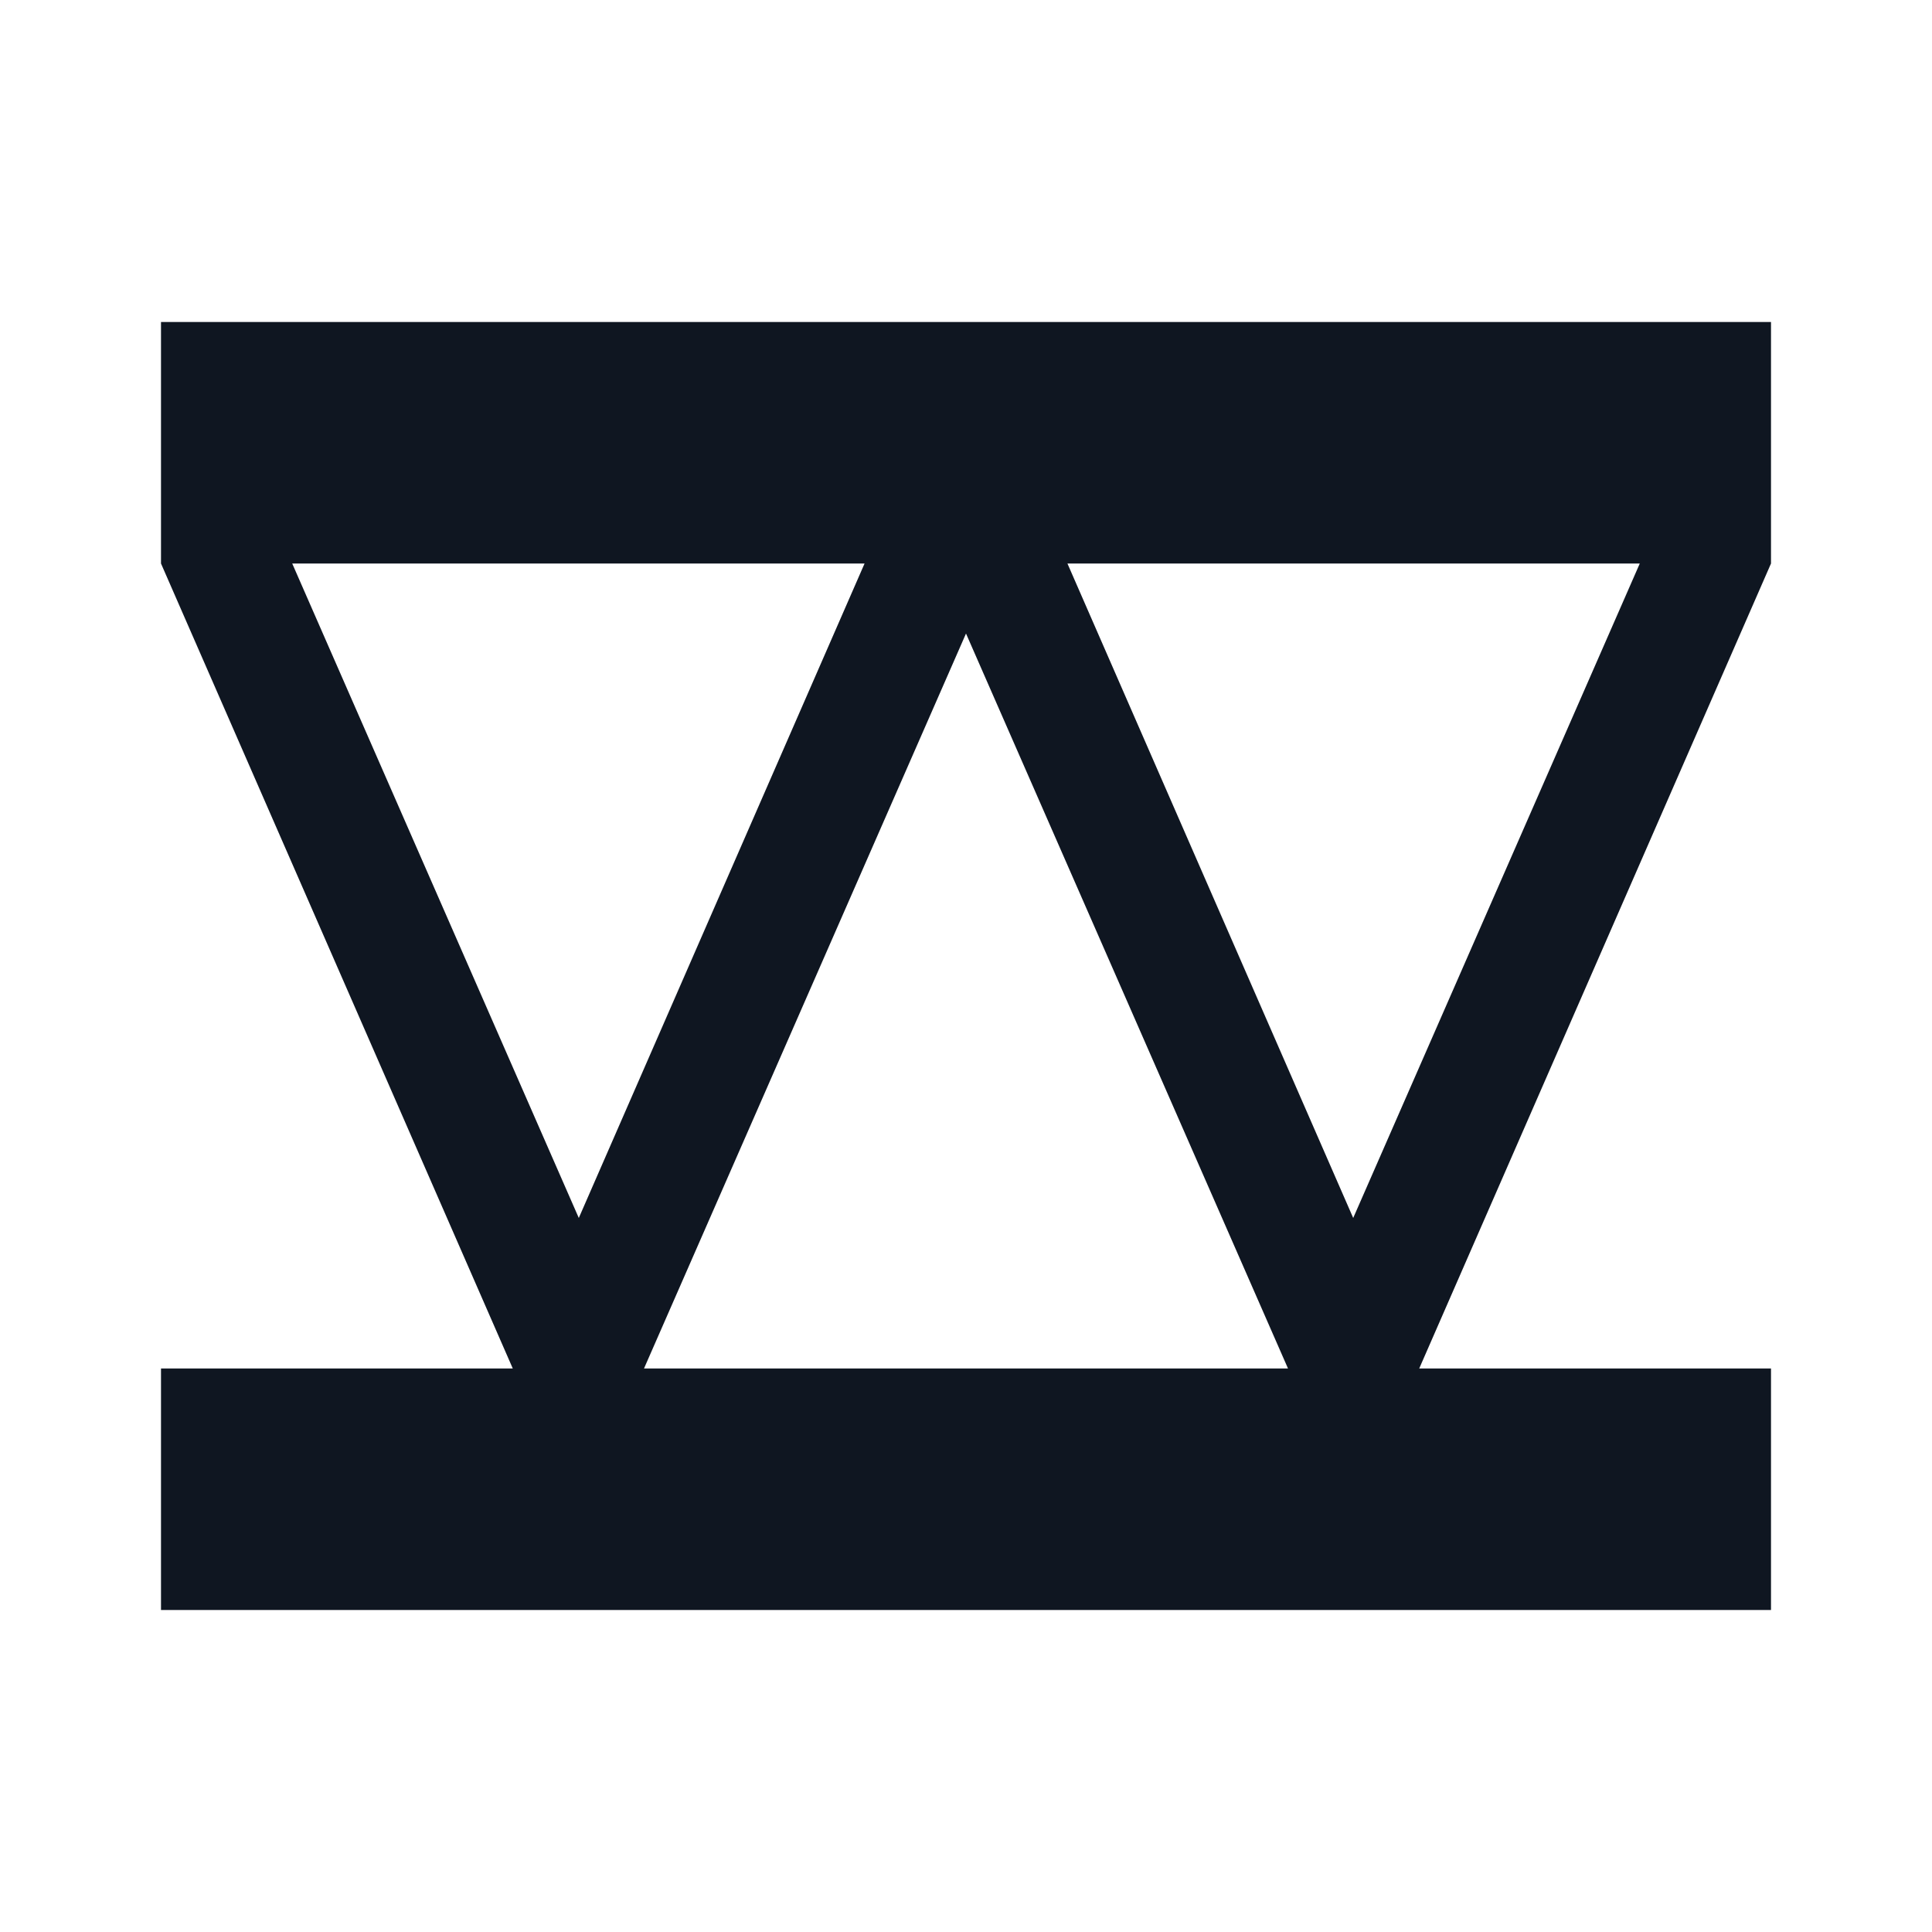
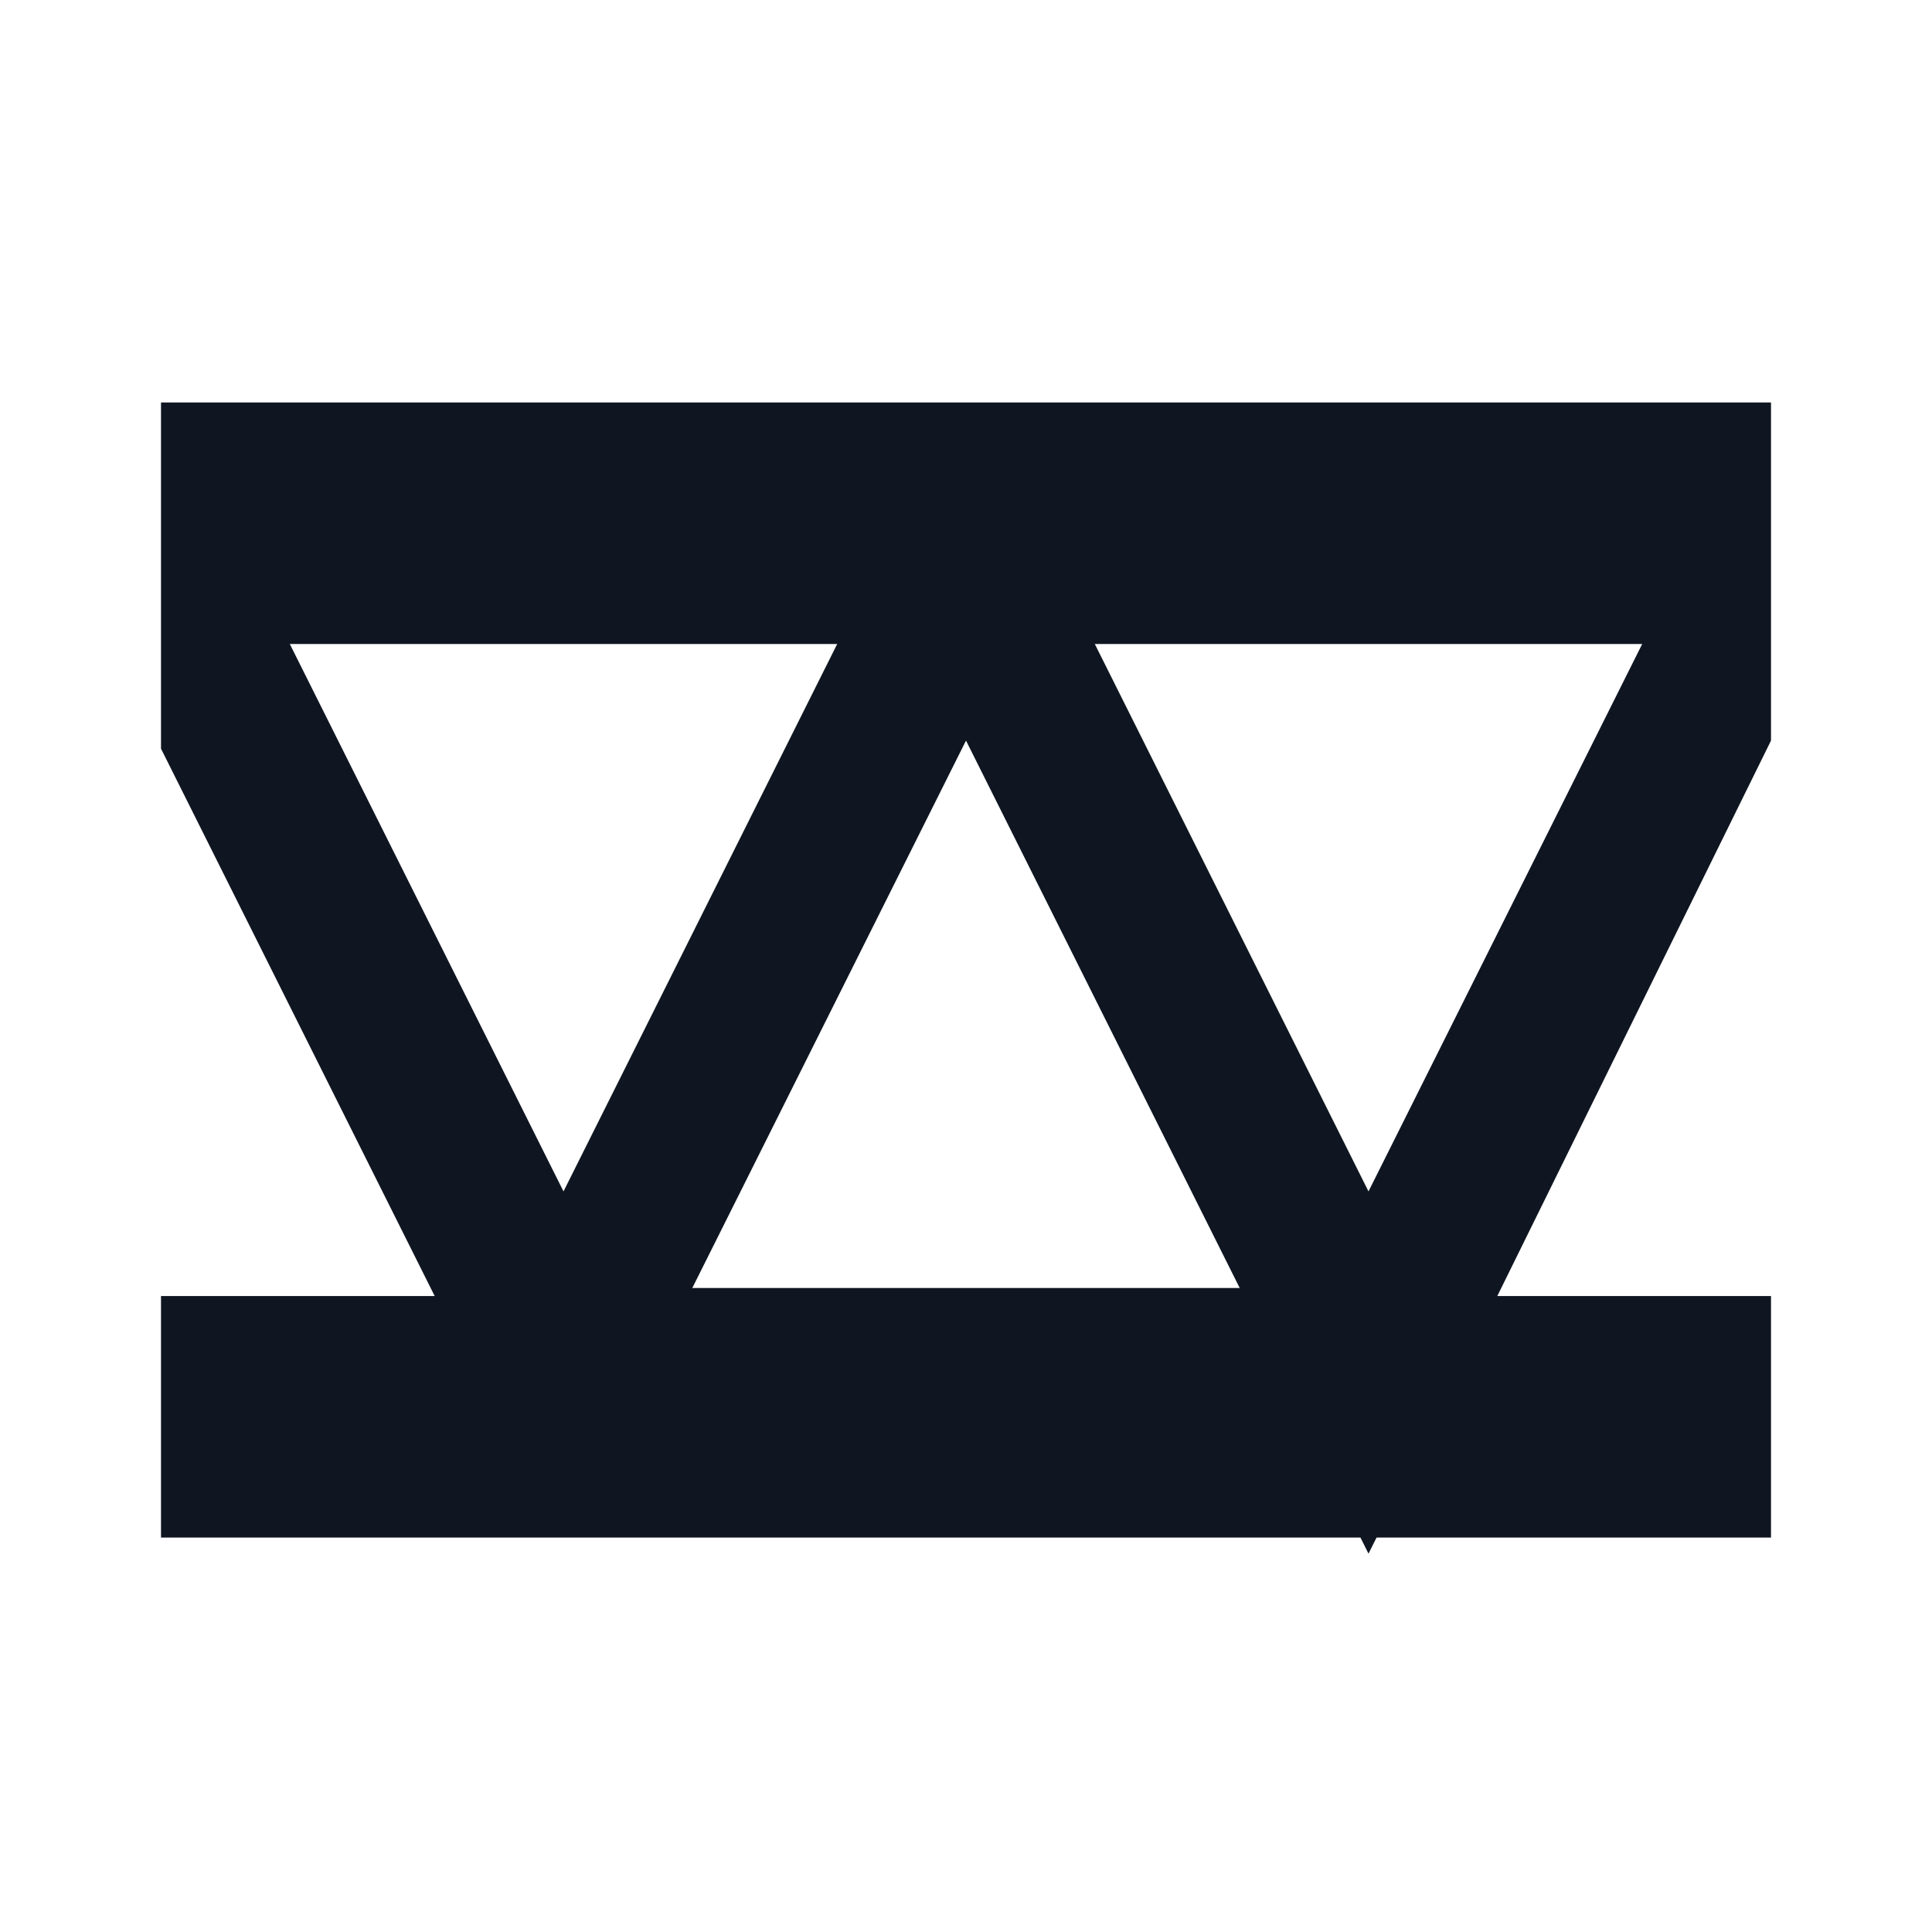
<svg xmlns="http://www.w3.org/2000/svg" width="24" height="24" viewBox="0 0 24 24" fill="none">
-   <path d="M17.63 17L22 7V4H2V7L6.37 17H2V20H22V17H17.63ZM3.63 7H10.74L7.19 15.13L3.63 7ZM8 17L12 7.87L16 17H8ZM13.26 7H20.37L16.81 15.13L13.26 7Z" fill="#0F1621" />
+   <path d="M22 9.2V5H2V9.3L5.4 16.1H2V19.1H16.9L17 19.3L17.1 19.1H22V16.1H18.6L22 9.2ZM7 14.8L3.6 8H10.4L7 14.8ZM8.6 16L12 9.2L15.4 16H8.6ZM17 14.8L13.6 8H20.4L17 14.8Z" fill="#0F1621" />
</svg>
